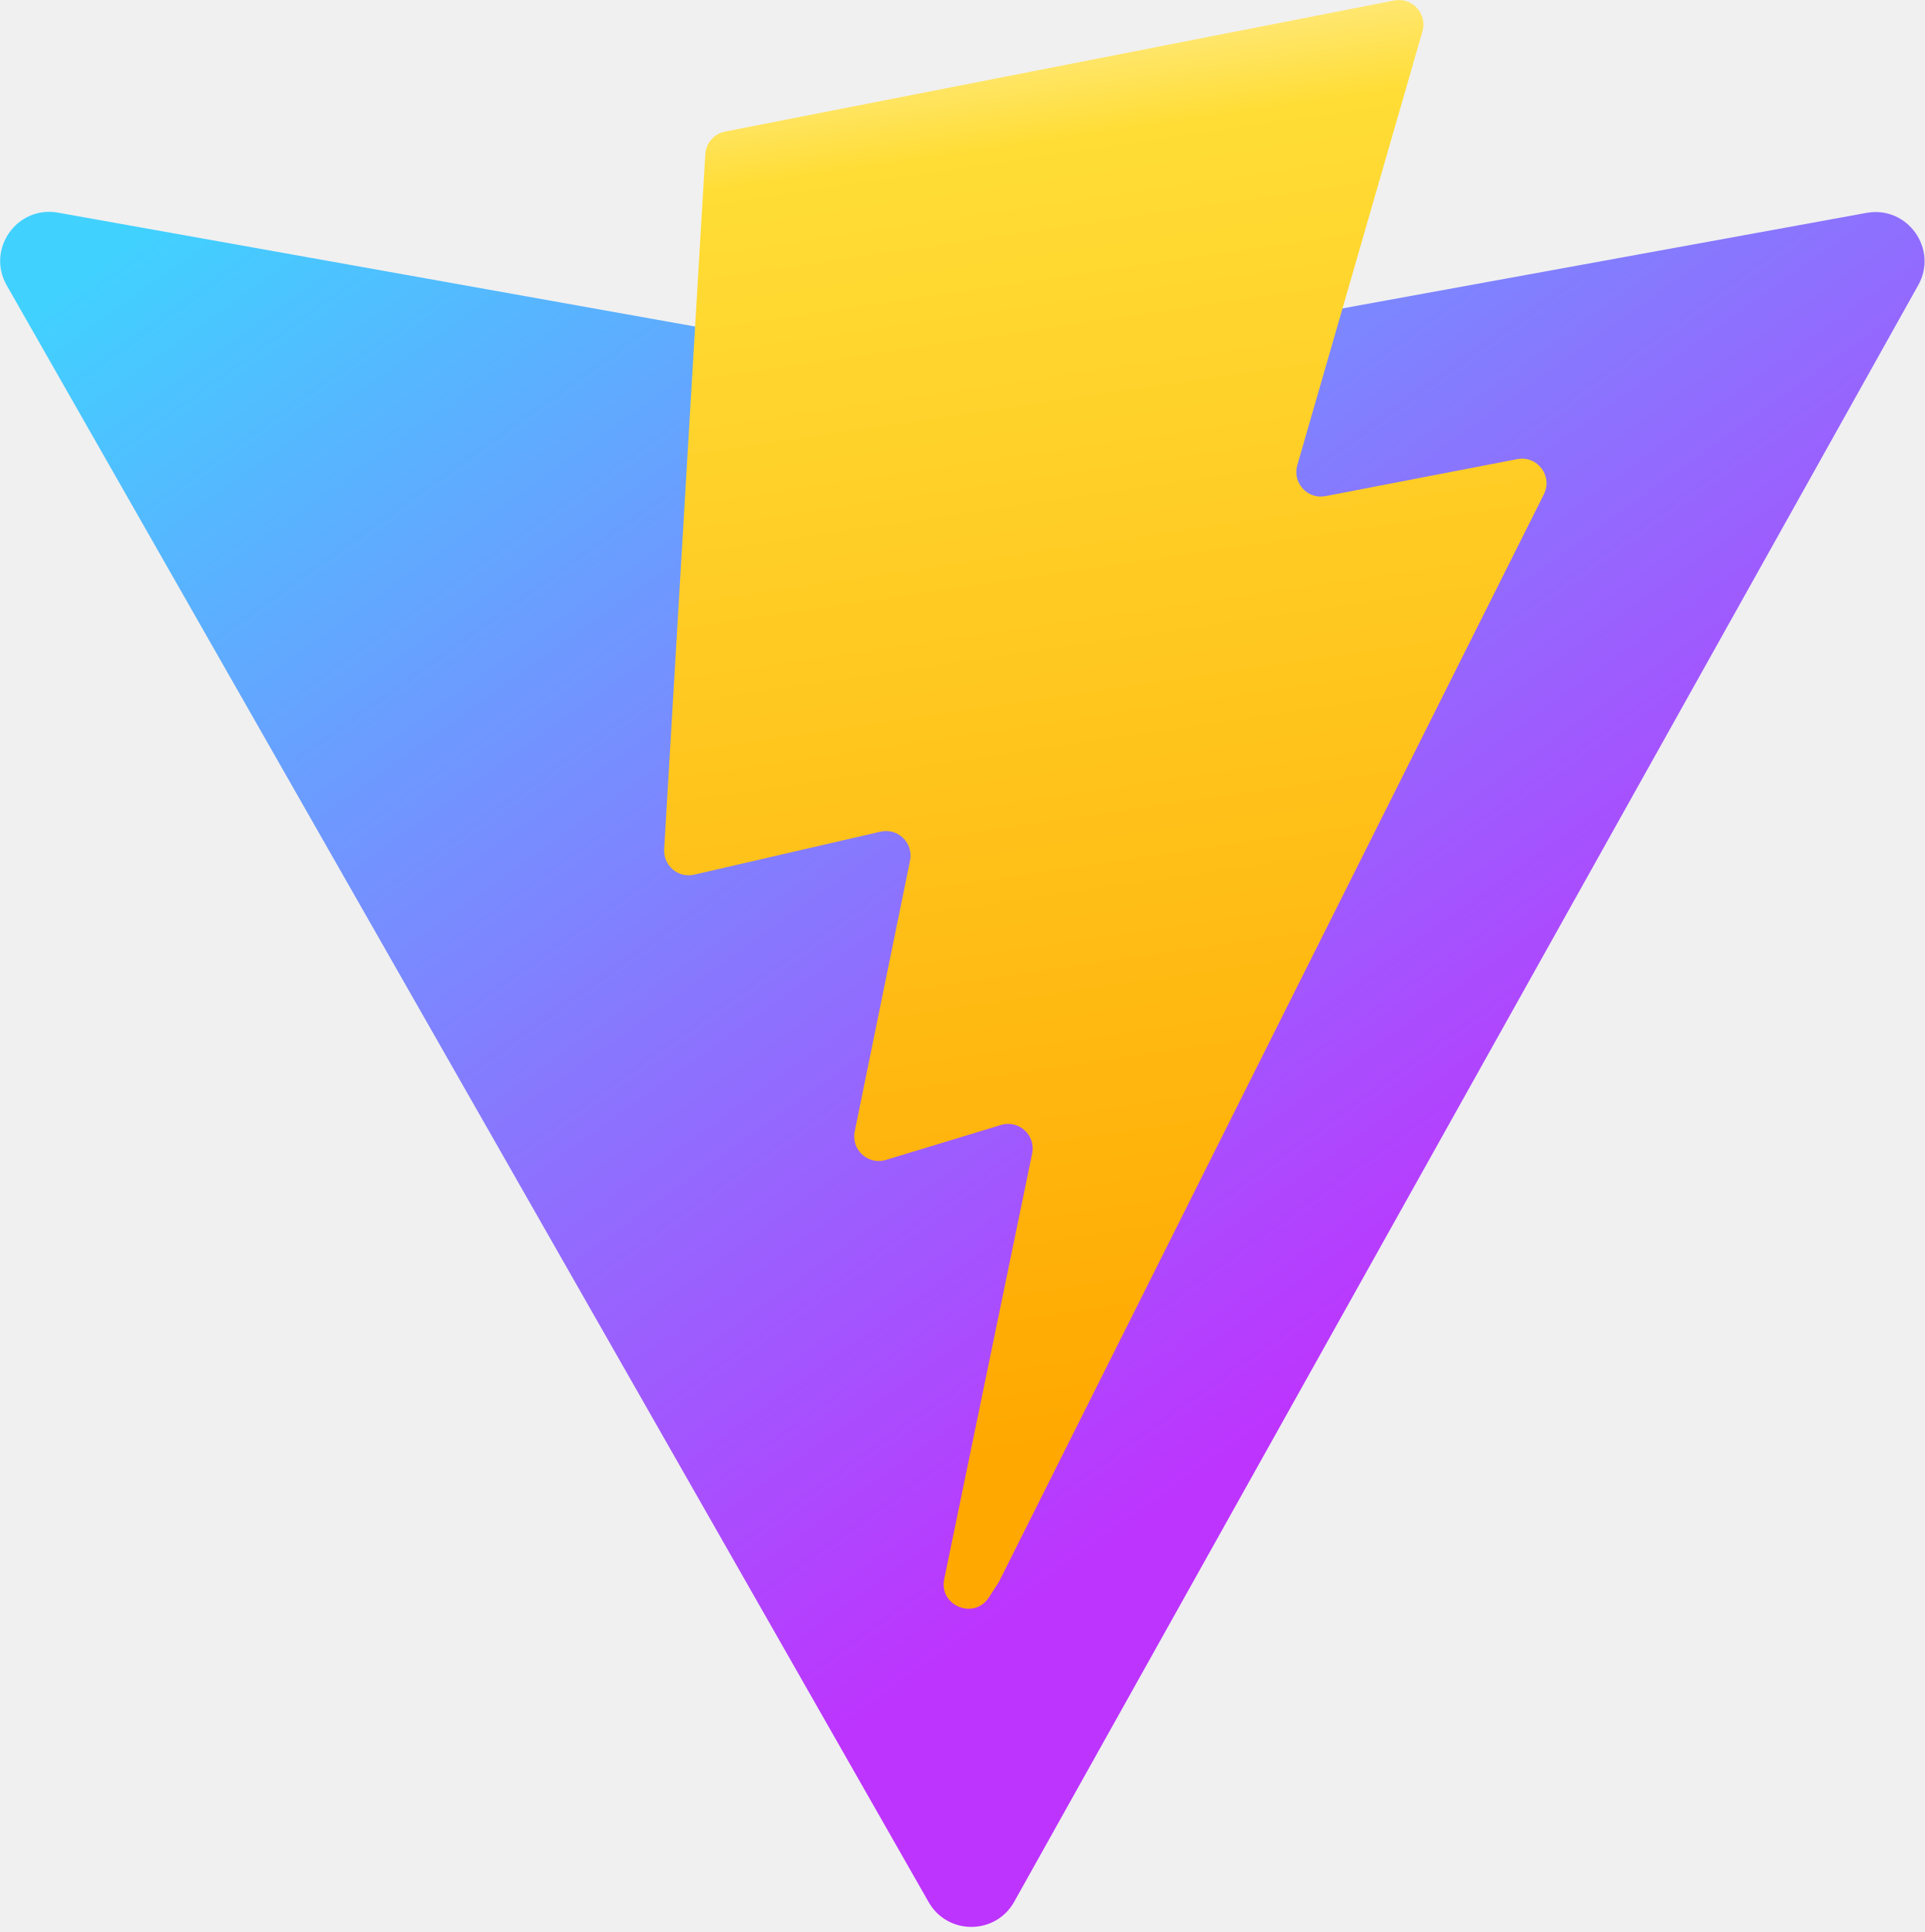
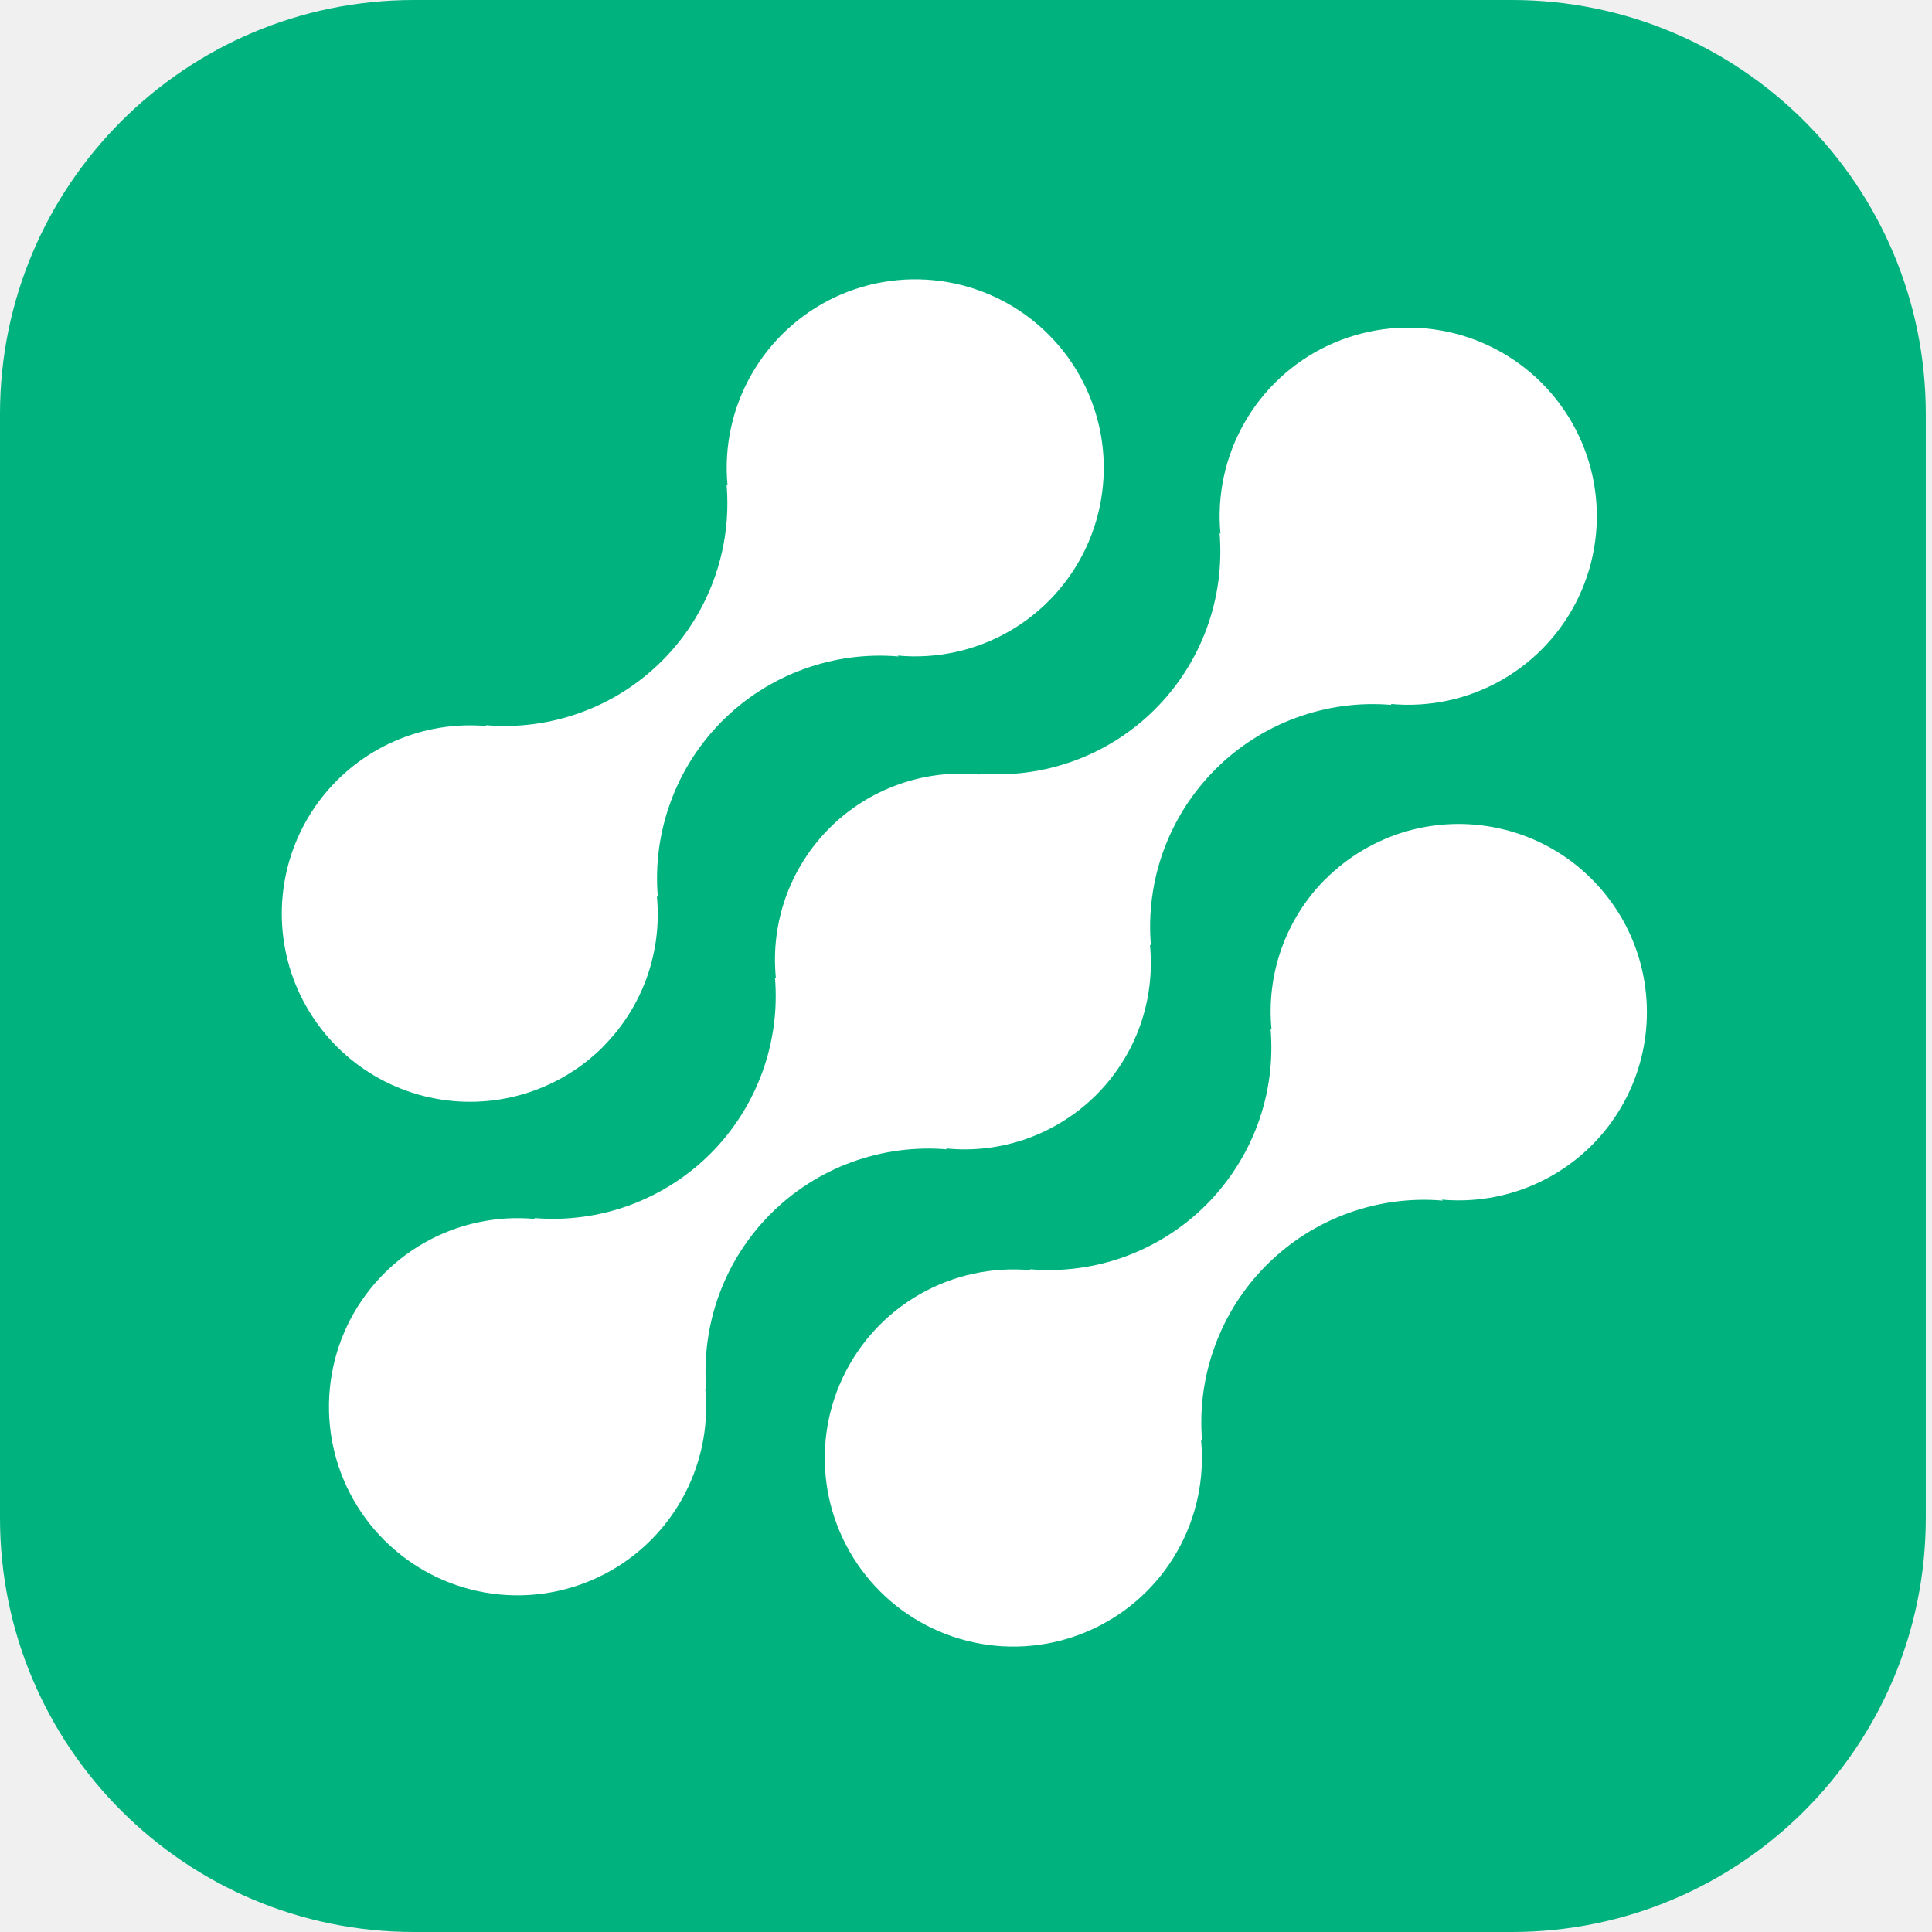
- <svg xmlns="http://www.w3.org/2000/svg" aria-hidden="true" role="img" class="iconify iconify--logos" width="31.88" height="32" preserveAspectRatio="xMidYMid meet" viewBox="0 0 256 257">
+ <svg xmlns="http://www.w3.org/2000/svg" width="28" height="28" viewBox="0 0 28 28" fill="none">
+   <rect width="27.91" height="28" rx="6" fill="#00B37E" />
+   <g clip-path="url(#clip0_274_3700)">
+     <path d="M19.205 12.744C18.923 13.027 18.708 13.37 18.573 13.746C18.439 14.122 18.389 14.523 18.428 14.921L18.414 14.907C18.454 15.375 18.391 15.846 18.23 16.288C18.068 16.729 17.812 17.129 17.48 17.462C17.148 17.794 16.748 18.049 16.306 18.211C15.865 18.372 15.394 18.435 14.926 18.395L14.94 18.409C14.38 18.357 13.817 18.479 13.329 18.758C12.841 19.037 12.451 19.46 12.212 19.969C11.973 20.478 11.897 21.048 11.994 21.602C12.091 22.156 12.357 22.666 12.755 23.064C13.152 23.461 13.663 23.726 14.217 23.823C14.771 23.919 15.341 23.843 15.85 23.603C16.359 23.364 16.781 22.974 17.06 22.485C17.339 21.997 17.46 21.434 17.407 20.875L17.422 20.888C17.382 20.42 17.445 19.949 17.607 19.508C17.768 19.067 18.023 18.666 18.356 18.334C18.688 18.002 19.088 17.746 19.529 17.585C19.971 17.423 20.442 17.36 20.91 17.4L20.896 17.386C21.353 17.427 21.813 17.352 22.234 17.168C22.655 16.984 23.022 16.697 23.302 16.333C23.582 15.969 23.766 15.54 23.836 15.086C23.906 14.633 23.861 14.168 23.704 13.737C23.547 13.305 23.283 12.921 22.938 12.618C22.593 12.315 22.177 12.104 21.728 12.006C21.28 11.907 20.814 11.922 20.373 12.051C19.932 12.181 19.531 12.419 19.207 12.744H19.205Z" fill="white" />
+     <path d="M13.724 16.657L13.71 16.644C14.108 16.684 14.51 16.635 14.886 16.501C15.263 16.366 15.605 16.15 15.888 15.868C16.171 15.585 16.387 15.243 16.522 14.867C16.656 14.49 16.705 14.088 16.666 13.691L16.68 13.704C16.64 13.236 16.703 12.765 16.864 12.324C17.026 11.883 17.282 11.482 17.614 11.15C17.946 10.818 18.346 10.562 18.788 10.401C19.229 10.239 19.7 10.176 20.168 10.216L20.154 10.202C20.714 10.255 21.276 10.134 21.764 9.855C22.253 9.576 22.643 9.153 22.883 8.644C23.122 8.135 23.198 7.565 23.102 7.011C23.005 6.457 22.739 5.946 22.342 5.549C21.944 5.151 21.433 4.886 20.88 4.789C20.326 4.692 19.755 4.769 19.246 5.008C18.737 5.247 18.315 5.638 18.036 6.126C17.757 6.614 17.635 7.177 17.688 7.737L17.675 7.723C17.714 8.191 17.651 8.662 17.49 9.103C17.329 9.544 17.073 9.945 16.741 10.277C16.409 10.609 16.008 10.865 15.567 11.026C15.126 11.187 14.655 11.25 14.187 11.211L14.2 11.225C13.802 11.185 13.4 11.234 13.024 11.368C12.647 11.502 12.305 11.718 12.022 12.001C11.739 12.284 11.523 12.626 11.388 13.002C11.254 13.379 11.205 13.78 11.245 14.178L11.231 14.165C11.271 14.633 11.207 15.104 11.046 15.545C10.884 15.986 10.629 16.387 10.297 16.719C9.965 17.051 9.564 17.306 9.123 17.468C8.682 17.629 8.211 17.692 7.743 17.653L7.756 17.666C7.196 17.614 6.634 17.735 6.145 18.014C5.657 18.293 5.267 18.715 5.027 19.224C4.788 19.733 4.712 20.304 4.808 20.858C4.905 21.412 5.17 21.922 5.568 22.32C5.966 22.718 6.476 22.983 7.03 23.08C7.584 23.177 8.155 23.1 8.664 22.861C9.173 22.622 9.595 22.231 9.874 21.743C10.153 21.254 10.275 20.692 10.222 20.132L10.236 20.145C10.197 19.677 10.26 19.206 10.421 18.765C10.582 18.324 10.838 17.923 11.17 17.591C11.502 17.259 11.903 17.003 12.344 16.842C12.785 16.681 13.256 16.618 13.724 16.657Z" fill="white" />
+     <path d="M8.743 15.166C9.025 14.882 9.241 14.54 9.375 14.164C9.509 13.788 9.559 13.386 9.52 12.989L9.534 13.002C9.494 12.534 9.557 12.063 9.719 11.622C9.88 11.181 10.136 10.78 10.468 10.448C10.801 10.115 11.201 9.86 11.643 9.699C12.084 9.537 12.555 9.474 13.024 9.514L13.009 9.501C13.569 9.553 14.132 9.432 14.62 9.153C15.108 8.874 15.498 8.451 15.737 7.943C15.976 7.434 16.053 6.864 15.956 6.31C15.859 5.756 15.594 5.246 15.196 4.848C14.799 4.451 14.288 4.185 13.735 4.089C13.181 3.992 12.611 4.068 12.102 4.307C11.593 4.547 11.171 4.937 10.892 5.425C10.613 5.913 10.491 6.475 10.544 7.035L10.53 7.022C10.57 7.49 10.507 7.961 10.345 8.402C10.184 8.843 9.929 9.244 9.596 9.576C9.264 9.908 8.864 10.164 8.422 10.325C7.981 10.486 7.51 10.55 7.042 10.51L7.056 10.523C6.598 10.482 6.138 10.557 5.717 10.742C5.297 10.926 4.93 11.213 4.65 11.577C4.37 11.941 4.186 12.37 4.116 12.824C4.046 13.277 4.091 13.742 4.248 14.173C4.405 14.605 4.669 14.989 5.014 15.292C5.359 15.595 5.776 15.805 6.224 15.904C6.672 16.003 7.138 15.987 7.579 15.858C8.02 15.729 8.421 15.491 8.745 15.166H8.743Z" fill="white" />
+   </g>
  <defs>
-     <linearGradient id="IconifyId1813088fe1fbc01fb466" x1="-.828%" x2="57.636%" y1="7.652%" y2="78.411%">
-       <stop offset="0%" stop-color="#41D1FF" />
-       <stop offset="100%" stop-color="#BD34FE" />
-     </linearGradient>
-     <linearGradient id="IconifyId1813088fe1fbc01fb467" x1="43.376%" x2="50.316%" y1="2.242%" y2="89.03%">
-       <stop offset="0%" stop-color="#FFEA83" />
-       <stop offset="8.333%" stop-color="#FFDD35" />
-       <stop offset="100%" stop-color="#FFA800" />
-     </linearGradient>
+     <clipPath id="clip0_274_3700">
+       <rect width="19.91" height="20" fill="white" transform="translate(4 4)" />
+     </clipPath>
  </defs>
-   <path fill="url(#IconifyId1813088fe1fbc01fb466)" d="M255.153 37.938L134.897 252.976c-2.483 4.44-8.862 4.466-11.382.048L.875 37.958c-2.746-4.814 1.371-10.646 6.827-9.67l120.385 21.517a6.537 6.537 0 0 0 2.322-.004l117.867-21.483c5.438-.991 9.574 4.796 6.877 9.62Z" />
-   <path fill="url(#IconifyId1813088fe1fbc01fb467)" d="M185.432.063L96.44 17.501a3.268 3.268 0 0 0-2.634 3.014l-5.474 92.456a3.268 3.268 0 0 0 3.997 3.378l24.777-5.718c2.318-.535 4.413 1.507 3.936 3.838l-7.361 36.047c-.495 2.426 1.782 4.5 4.151 3.78l15.304-4.649c2.372-.72 4.652 1.36 4.15 3.788l-11.698 56.621c-.732 3.542 3.979 5.473 5.943 2.437l1.313-2.028l72.516-144.72c1.215-2.423-.88-5.186-3.54-4.672l-25.505 4.922c-2.396.462-4.435-1.77-3.759-4.114l16.646-57.705c.677-2.35-1.37-4.583-3.769-4.113Z" />
</svg>
